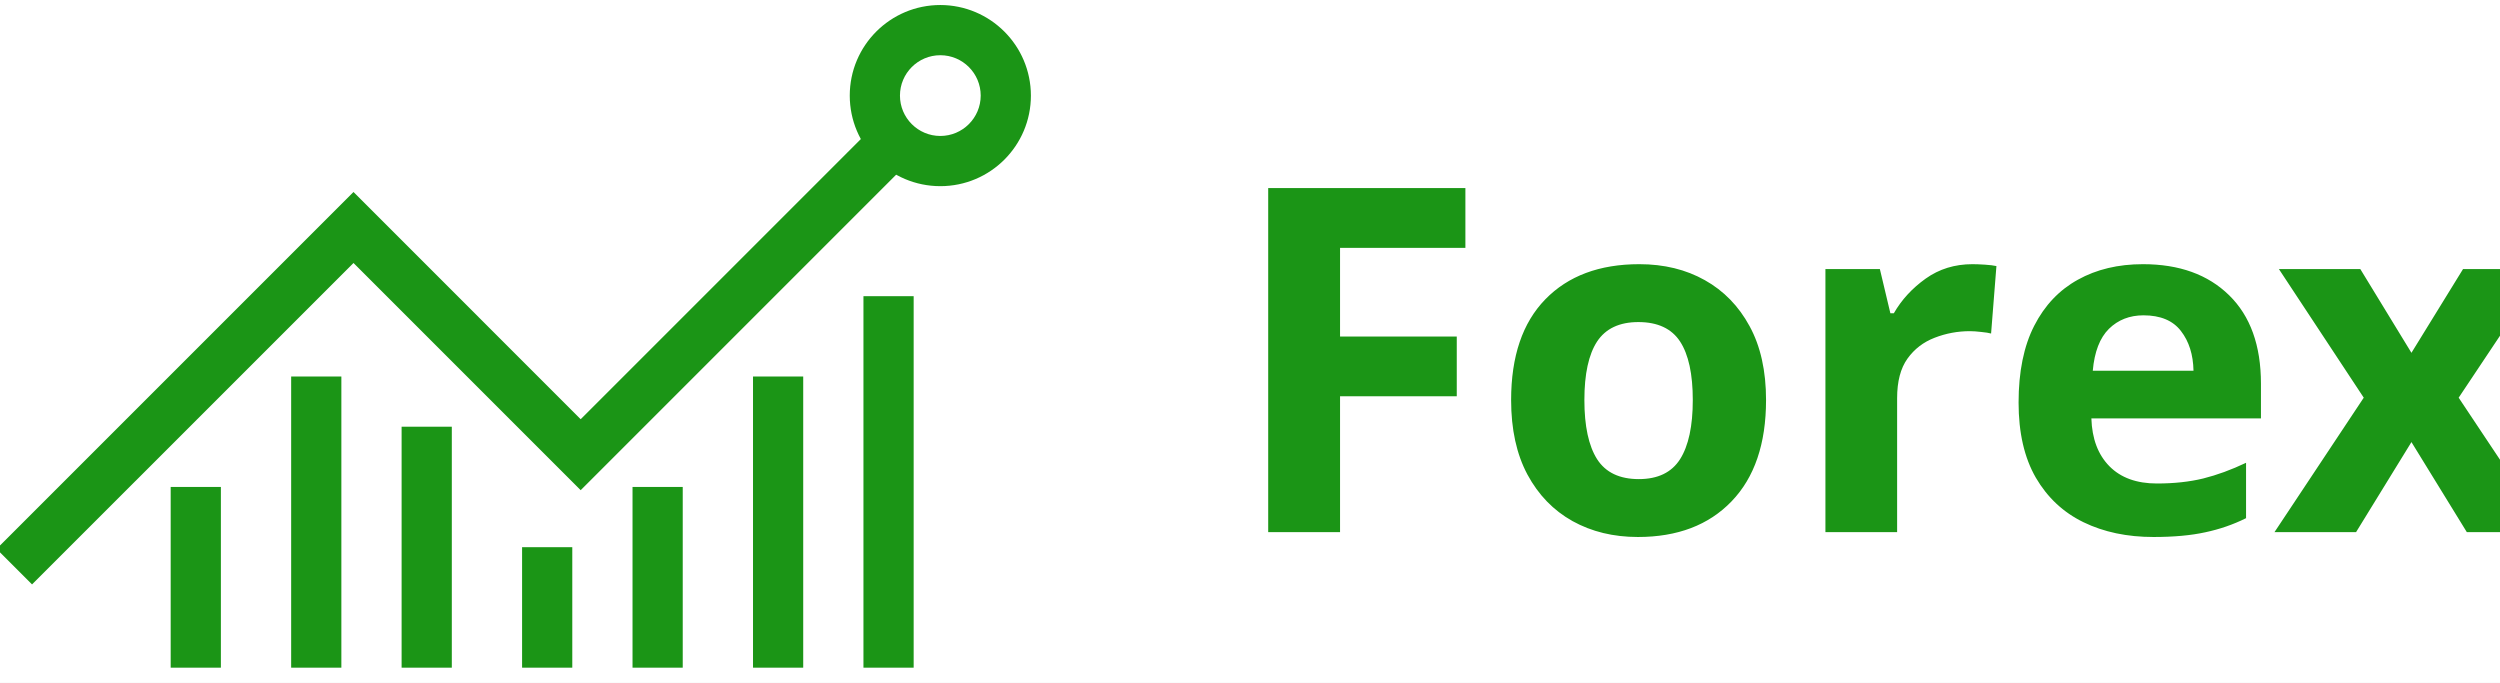
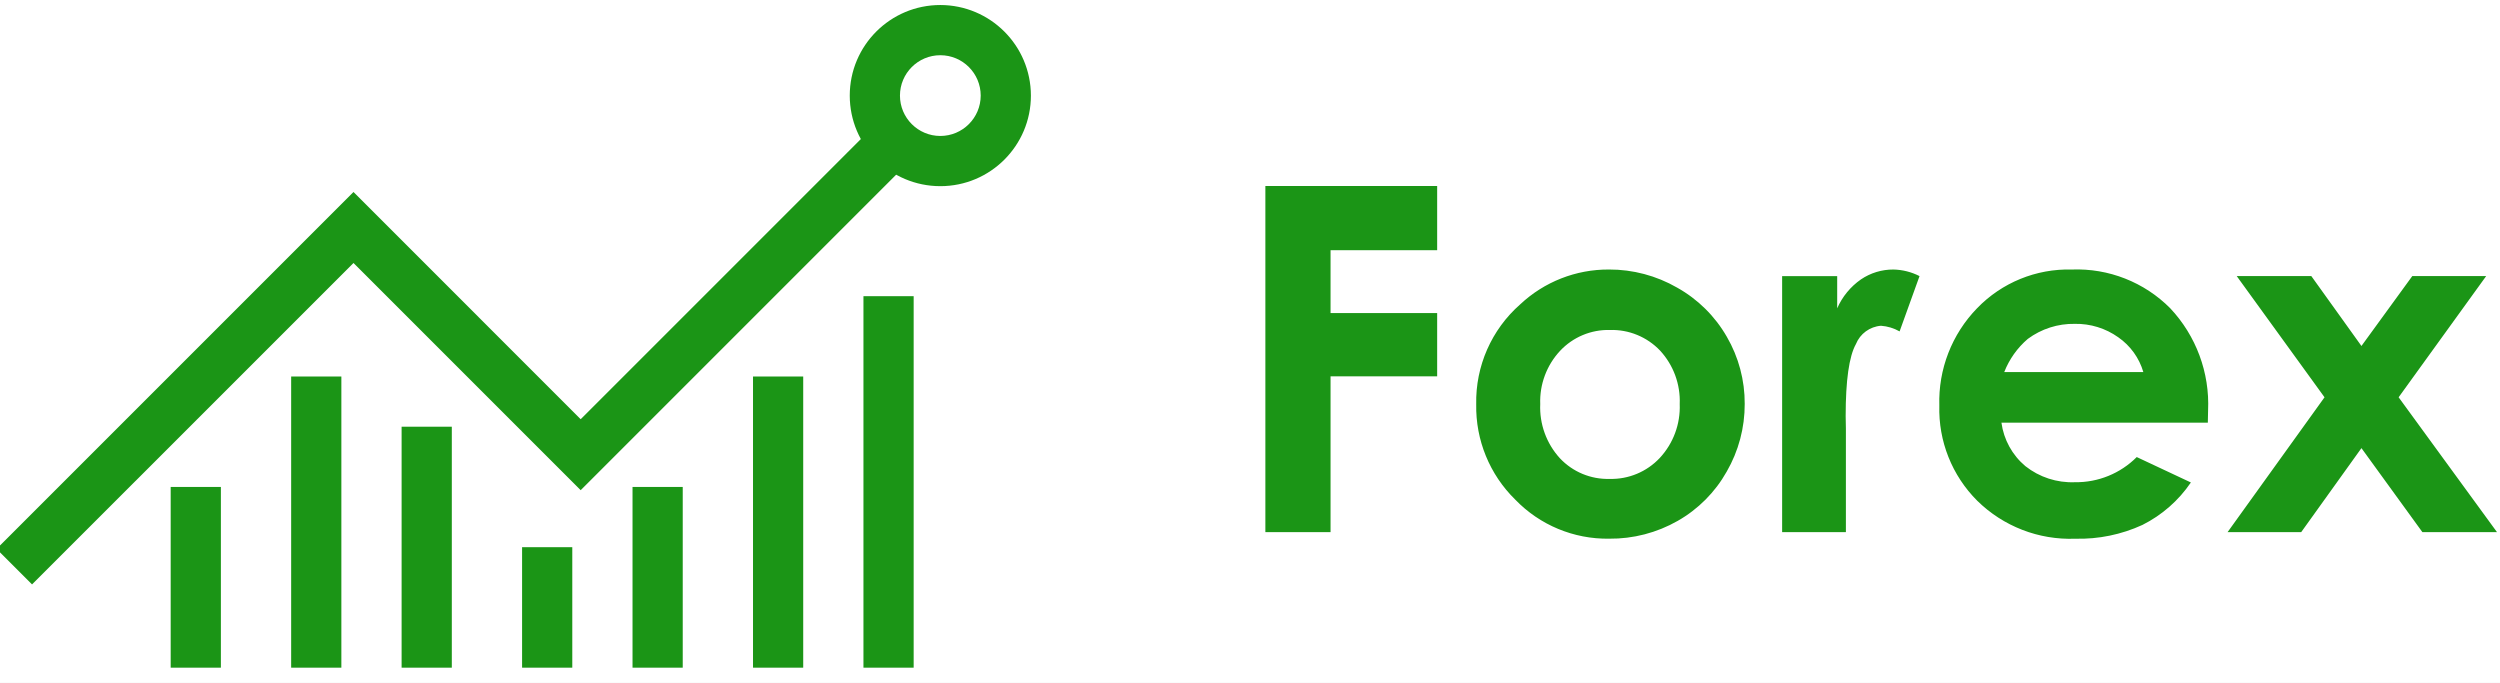
<svg xmlns="http://www.w3.org/2000/svg" viewBox="0 0 249 68">
  <defs>
    <style>
      .cls-1 {
-         clip-path: url(#clip-Forex);
+         clip-path: url(#clip-forex);
      }

      .cls-2 {
        fill: none;
        stroke: #1b9516;
        stroke-width: 5px;
      }

      .cls-3, .cls-4 {
        fill: #1b9516;
      }

      .cls-4 {
        stroke: rgba(0,0,0,0);
-         font-size: 48px;
-         font-family: CenturyGothic-Bold, Century Gothic;
-         font-weight: 700;
      }

      .cls-5 {
        fill: #fff;
      }
    </style>
-     <clipPath id="clip-Forex">
+     <clipPath id="clip-forex">
      <rect width="249" height="68" />
    </clipPath>
  </defs>
-   <g id="Forex" class="cls-1">
+   <g id="forex" class="cls-1">
    <rect class="cls-5" width="249" height="68" />
    <line id="Line_6" data-name="Line 6" class="cls-2" y1="18" transform="translate(19.5 48.5)" />
    <line id="Line_8" data-name="Line 8" class="cls-2" y1="29" transform="translate(31.5 37.5)" />
    <line id="Line_9" data-name="Line 9" class="cls-2" y1="24" transform="translate(42.5 42.5)" />
    <line id="Line_10" data-name="Line 10" class="cls-2" y1="12" transform="translate(54.5 54.5)" />
    <line id="Line_11" data-name="Line 11" class="cls-2" y1="18" transform="translate(65.5 48.5)" />
    <line id="Line_12" data-name="Line 12" class="cls-2" y1="29" transform="translate(77.5 37.5)" />
    <line id="Line_7" data-name="Line 7" class="cls-2" y1="37" transform="translate(88.5 29.5)" />
    <g id="Group_80" data-name="Group 80" transform="translate(-0.343 11.634)">
      <path id="Path_113" data-name="Path 113" class="cls-3" d="M700.954,53.211l-30.12,30.12L648.207,60.7l-35.55,35.55,1.813,1.813,1.722,1.722,32.015-32.014L670.834,90.4l33.655-33.656Z" transform="translate(-612.657 -53.211)" />
    </g>
    <g id="Group_83" data-name="Group 83" transform="translate(84.636 0.5)">
      <path id="Path_116" data-name="Path 116" class="cls-3" d="M706.656,92.935a9.021,9.021,0,1,0,9.022,9.021A9.031,9.031,0,0,0,706.656,92.935Zm0,13.042a4.021,4.021,0,1,1,4.022-4.021A4.025,4.025,0,0,1,706.656,105.977Z" transform="translate(-697.636 -92.935)" />
    </g>
-     <text id="Forex-2" data-name="Forex" class="cls-4" transform="translate(122 53)">
-       <tspan x="0" y="0">Forex</tspan>
-     </text>
+     <path id="Path_146" data-name="Path 146" class="cls-4" d="M4.031-34.477H21.141v6.4H10.523v6.258H21.141v6.3H10.523V0H4.031Zm34.219,8.32a13.515,13.515,0,0,1,6.785,1.8,13.037,13.037,0,0,1,4.957,4.9,13.162,13.162,0,0,1,1.781,6.68,13.392,13.392,0,0,1-1.793,6.75,12.937,12.937,0,0,1-4.887,4.91,13.5,13.5,0,0,1-6.82,1.77,12.72,12.72,0,0,1-9.363-3.9,12.946,12.946,0,0,1-3.879-9.48,12.9,12.9,0,0,1,4.383-9.961A12.8,12.8,0,0,1,38.25-26.156Zm.094,6.023a6.569,6.569,0,0,0-4.957,2.074,7.374,7.374,0,0,0-1.98,5.309,7.51,7.51,0,0,0,1.957,5.391A6.54,6.54,0,0,0,38.32-5.3a6.616,6.616,0,0,0,4.992-2.086A7.452,7.452,0,0,0,45.3-12.75a7.4,7.4,0,0,0-1.957-5.332A6.614,6.614,0,0,0,38.344-20.133ZM55.5-25.5h5.484v3.211a6.852,6.852,0,0,1,2.367-2.883,5.711,5.711,0,0,1,3.234-.984,5.984,5.984,0,0,1,2.6.656L67.2-19.992a4.4,4.4,0,0,0-1.852-.562,2.93,2.93,0,0,0-2.5,1.828q-1.02,1.828-1.02,7.172l.023,1.242V0H55.5ZM97.9-10.9H77.344a6.843,6.843,0,0,0,2.379,4.324,7.464,7.464,0,0,0,4.934,1.605A8.53,8.53,0,0,0,90.82-7.477l5.391,2.531a12.724,12.724,0,0,1-4.828,4.23A15.1,15.1,0,0,1,84.7.656,13.2,13.2,0,0,1,74.93-3.129a12.881,12.881,0,0,1-3.773-9.48A13.316,13.316,0,0,1,74.918-22.3a12.634,12.634,0,0,1,9.434-3.855,13.1,13.1,0,0,1,9.8,3.855,13.934,13.934,0,0,1,3.773,10.184Zm-6.422-5.039a6.419,6.419,0,0,0-2.5-3.469,7.229,7.229,0,0,0-4.324-1.336,7.638,7.638,0,0,0-4.687,1.5,8.358,8.358,0,0,0-2.344,3.3Zm9.3-9.562h7.43l4.992,6.961,5.063-6.961h7.359l-8.719,12.07L126.7,0h-7.43L113.2-8.367,107.2,0H99.867l9.656-13.43Z" transform="translate(122 53)" />
  </g>
</svg>
